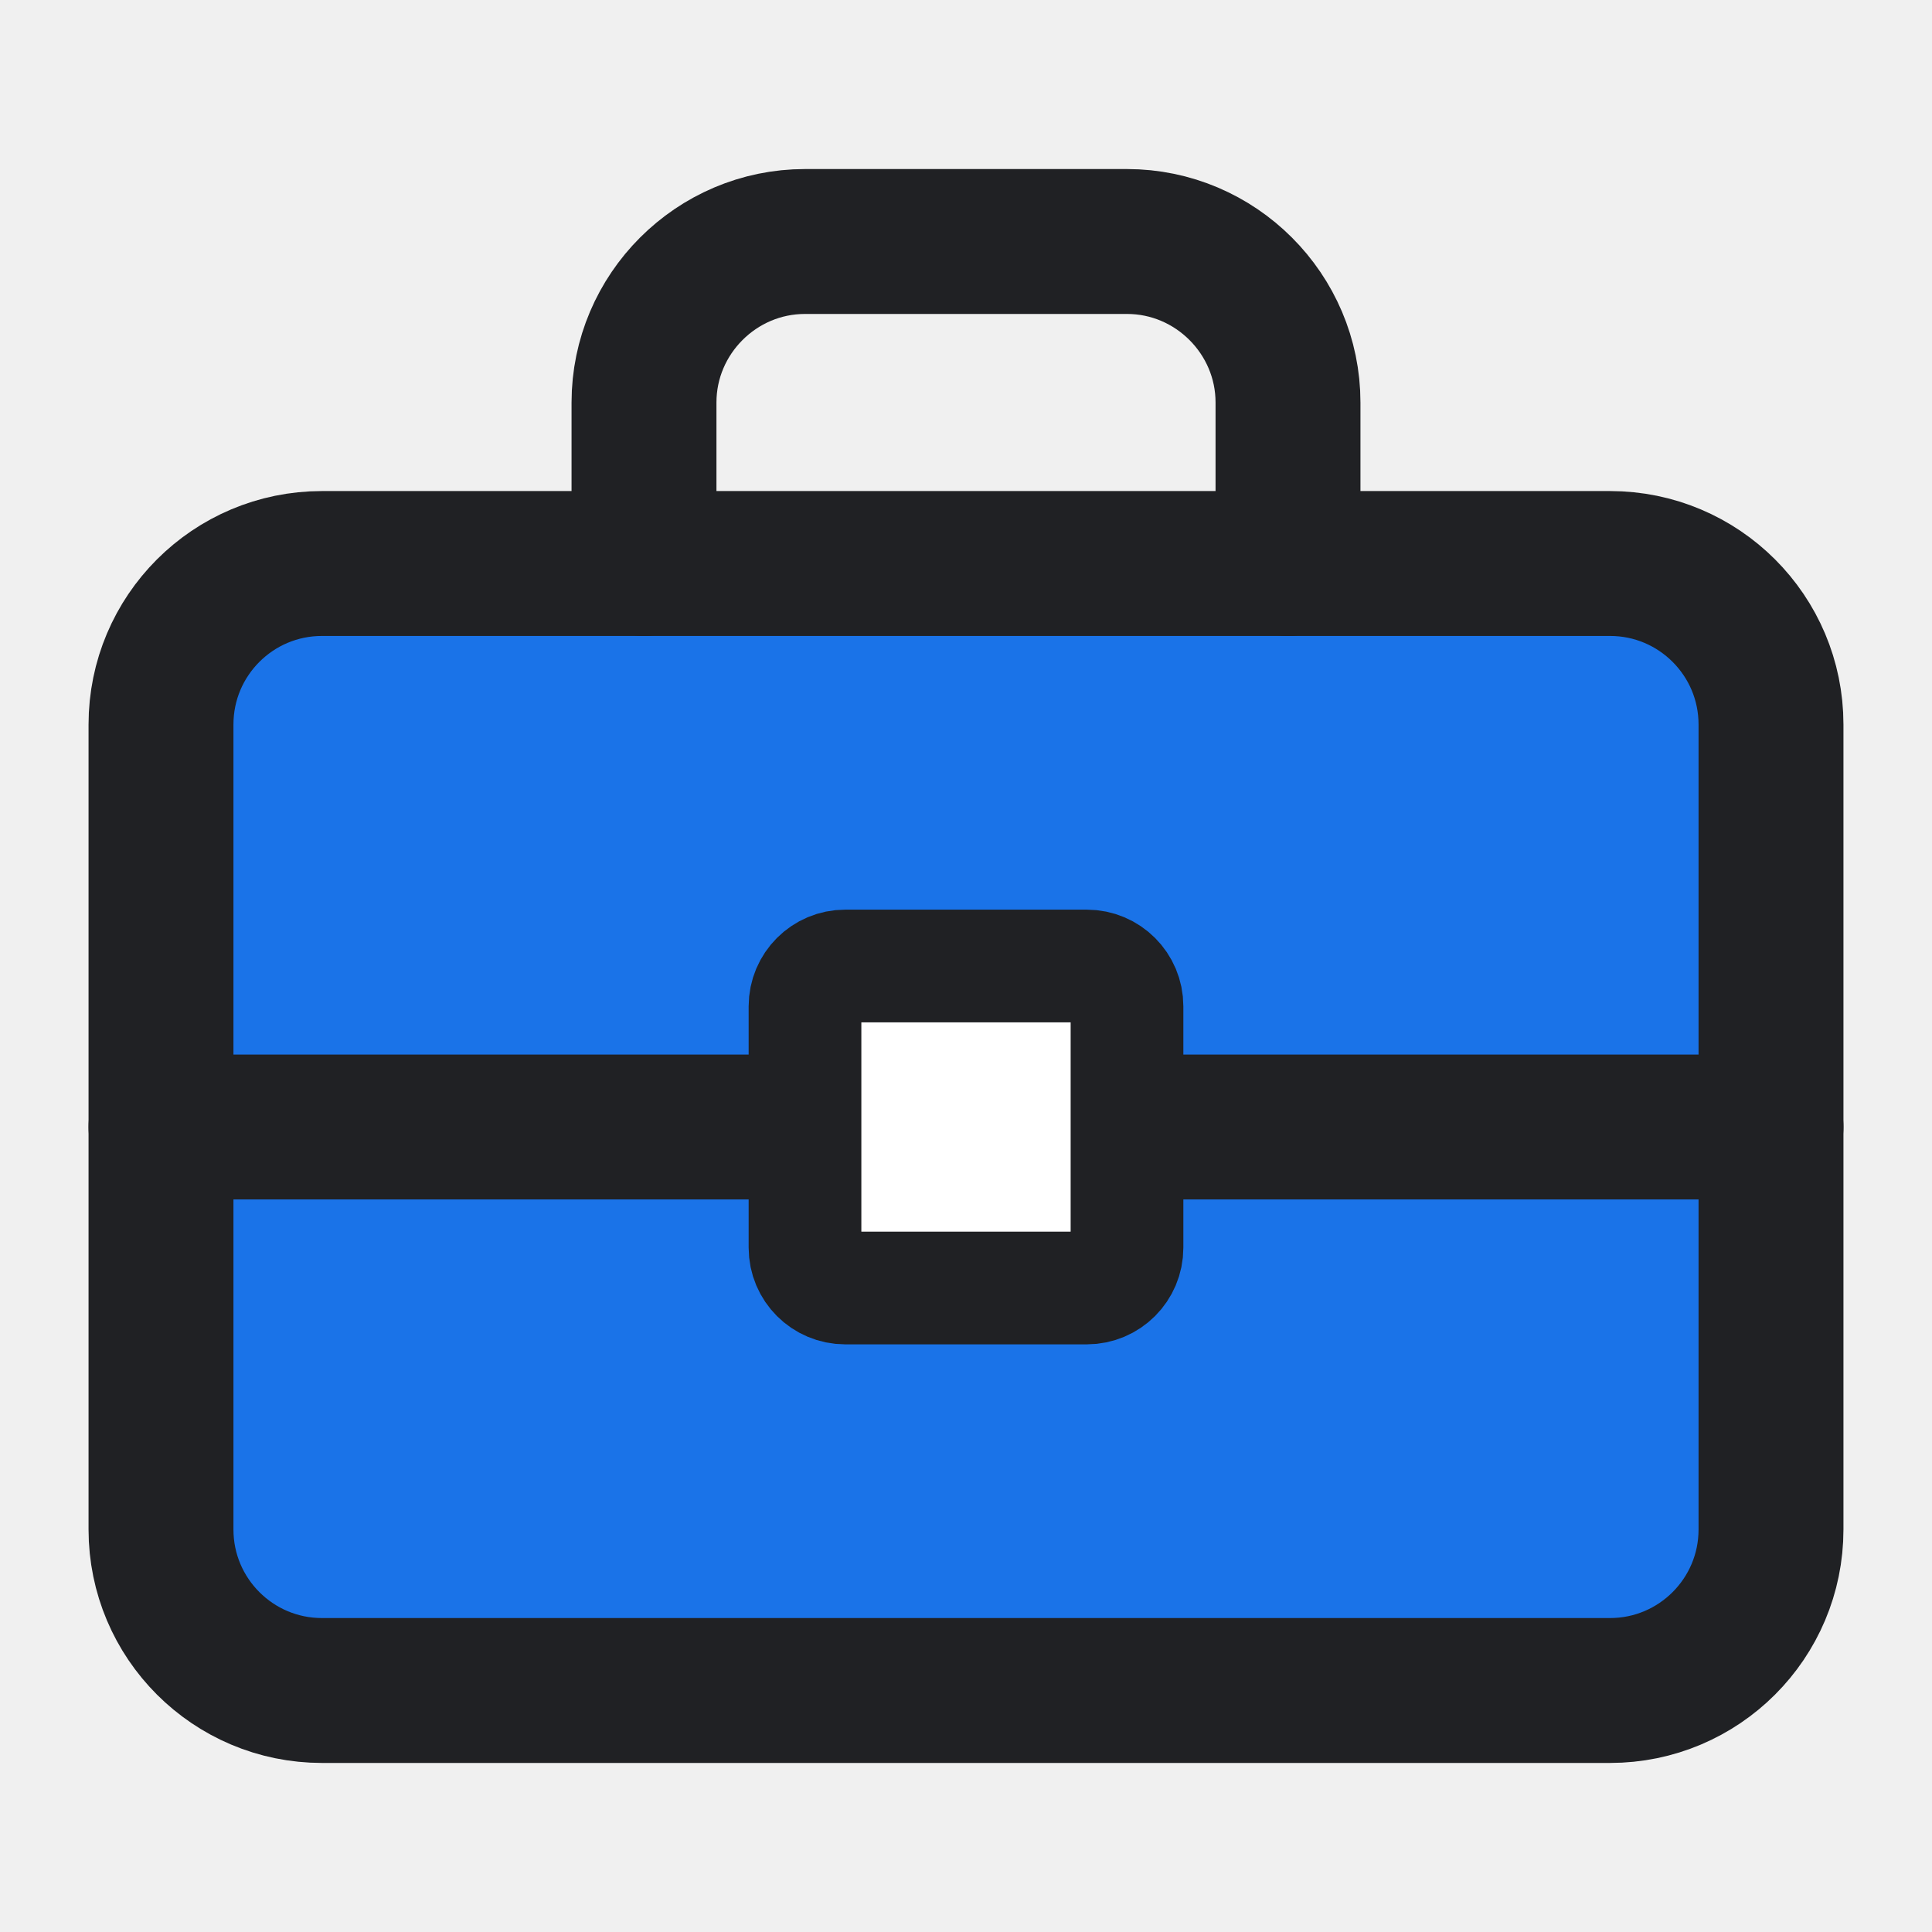
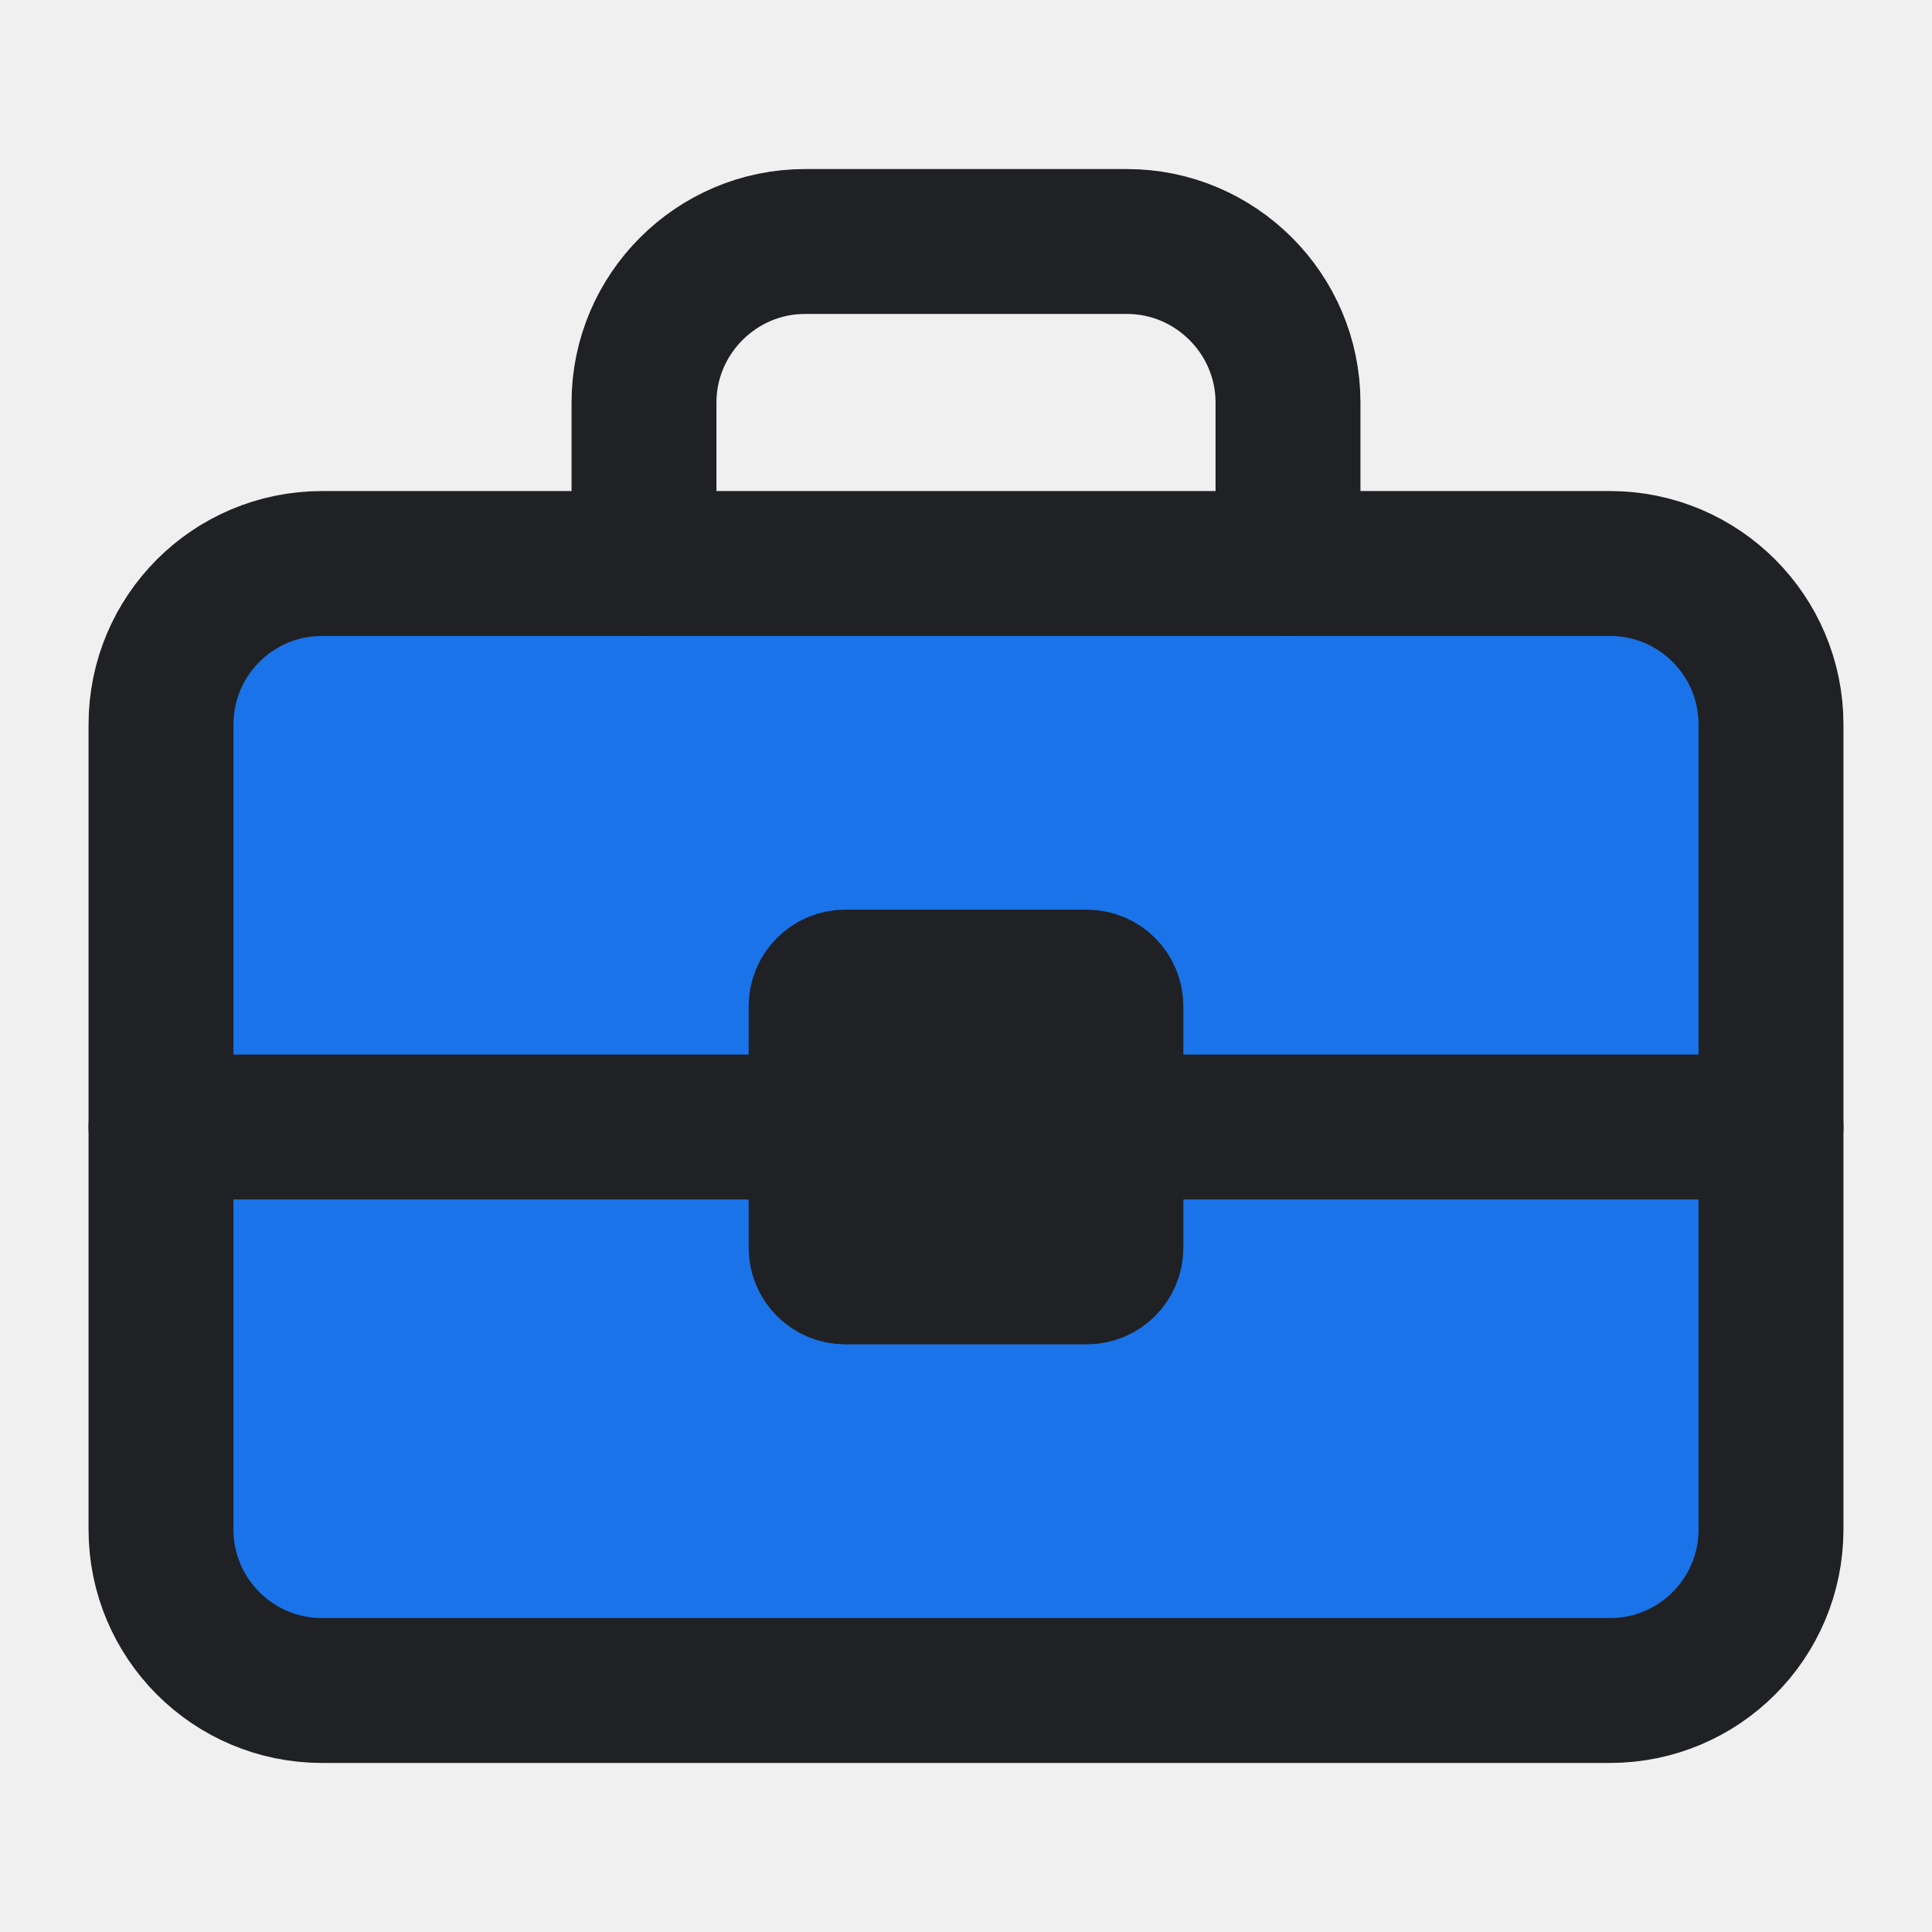
<svg xmlns="http://www.w3.org/2000/svg" width="128" height="128" viewBox="0 0 24 24" fill="none">
  <rect x="2" y="7" width="20" height="14" rx="2" fill="#1a73e8" stroke="#202124" stroke-width="1.8" />
  <path d="M16 7V5C16 3.9 15.1 3 14 3H10C8.9 3 8 3.9 8 5V7" stroke="#202124" stroke-width="1.8" stroke-linecap="round" stroke-linejoin="round" />
  <line x1="2" y1="14" x2="22" y2="14" stroke="#202124" stroke-width="1.8" stroke-linecap="round" />
-   <rect x="10" y="12" width="4" height="4" rx="0.5" fill="white" stroke="#202124" stroke-width="1.4" />
+   <rect x="10" y="12" width="4" height="4" rx="0.5" fill="#202124" stroke="#202124" stroke-width="1.4" />
</svg>
